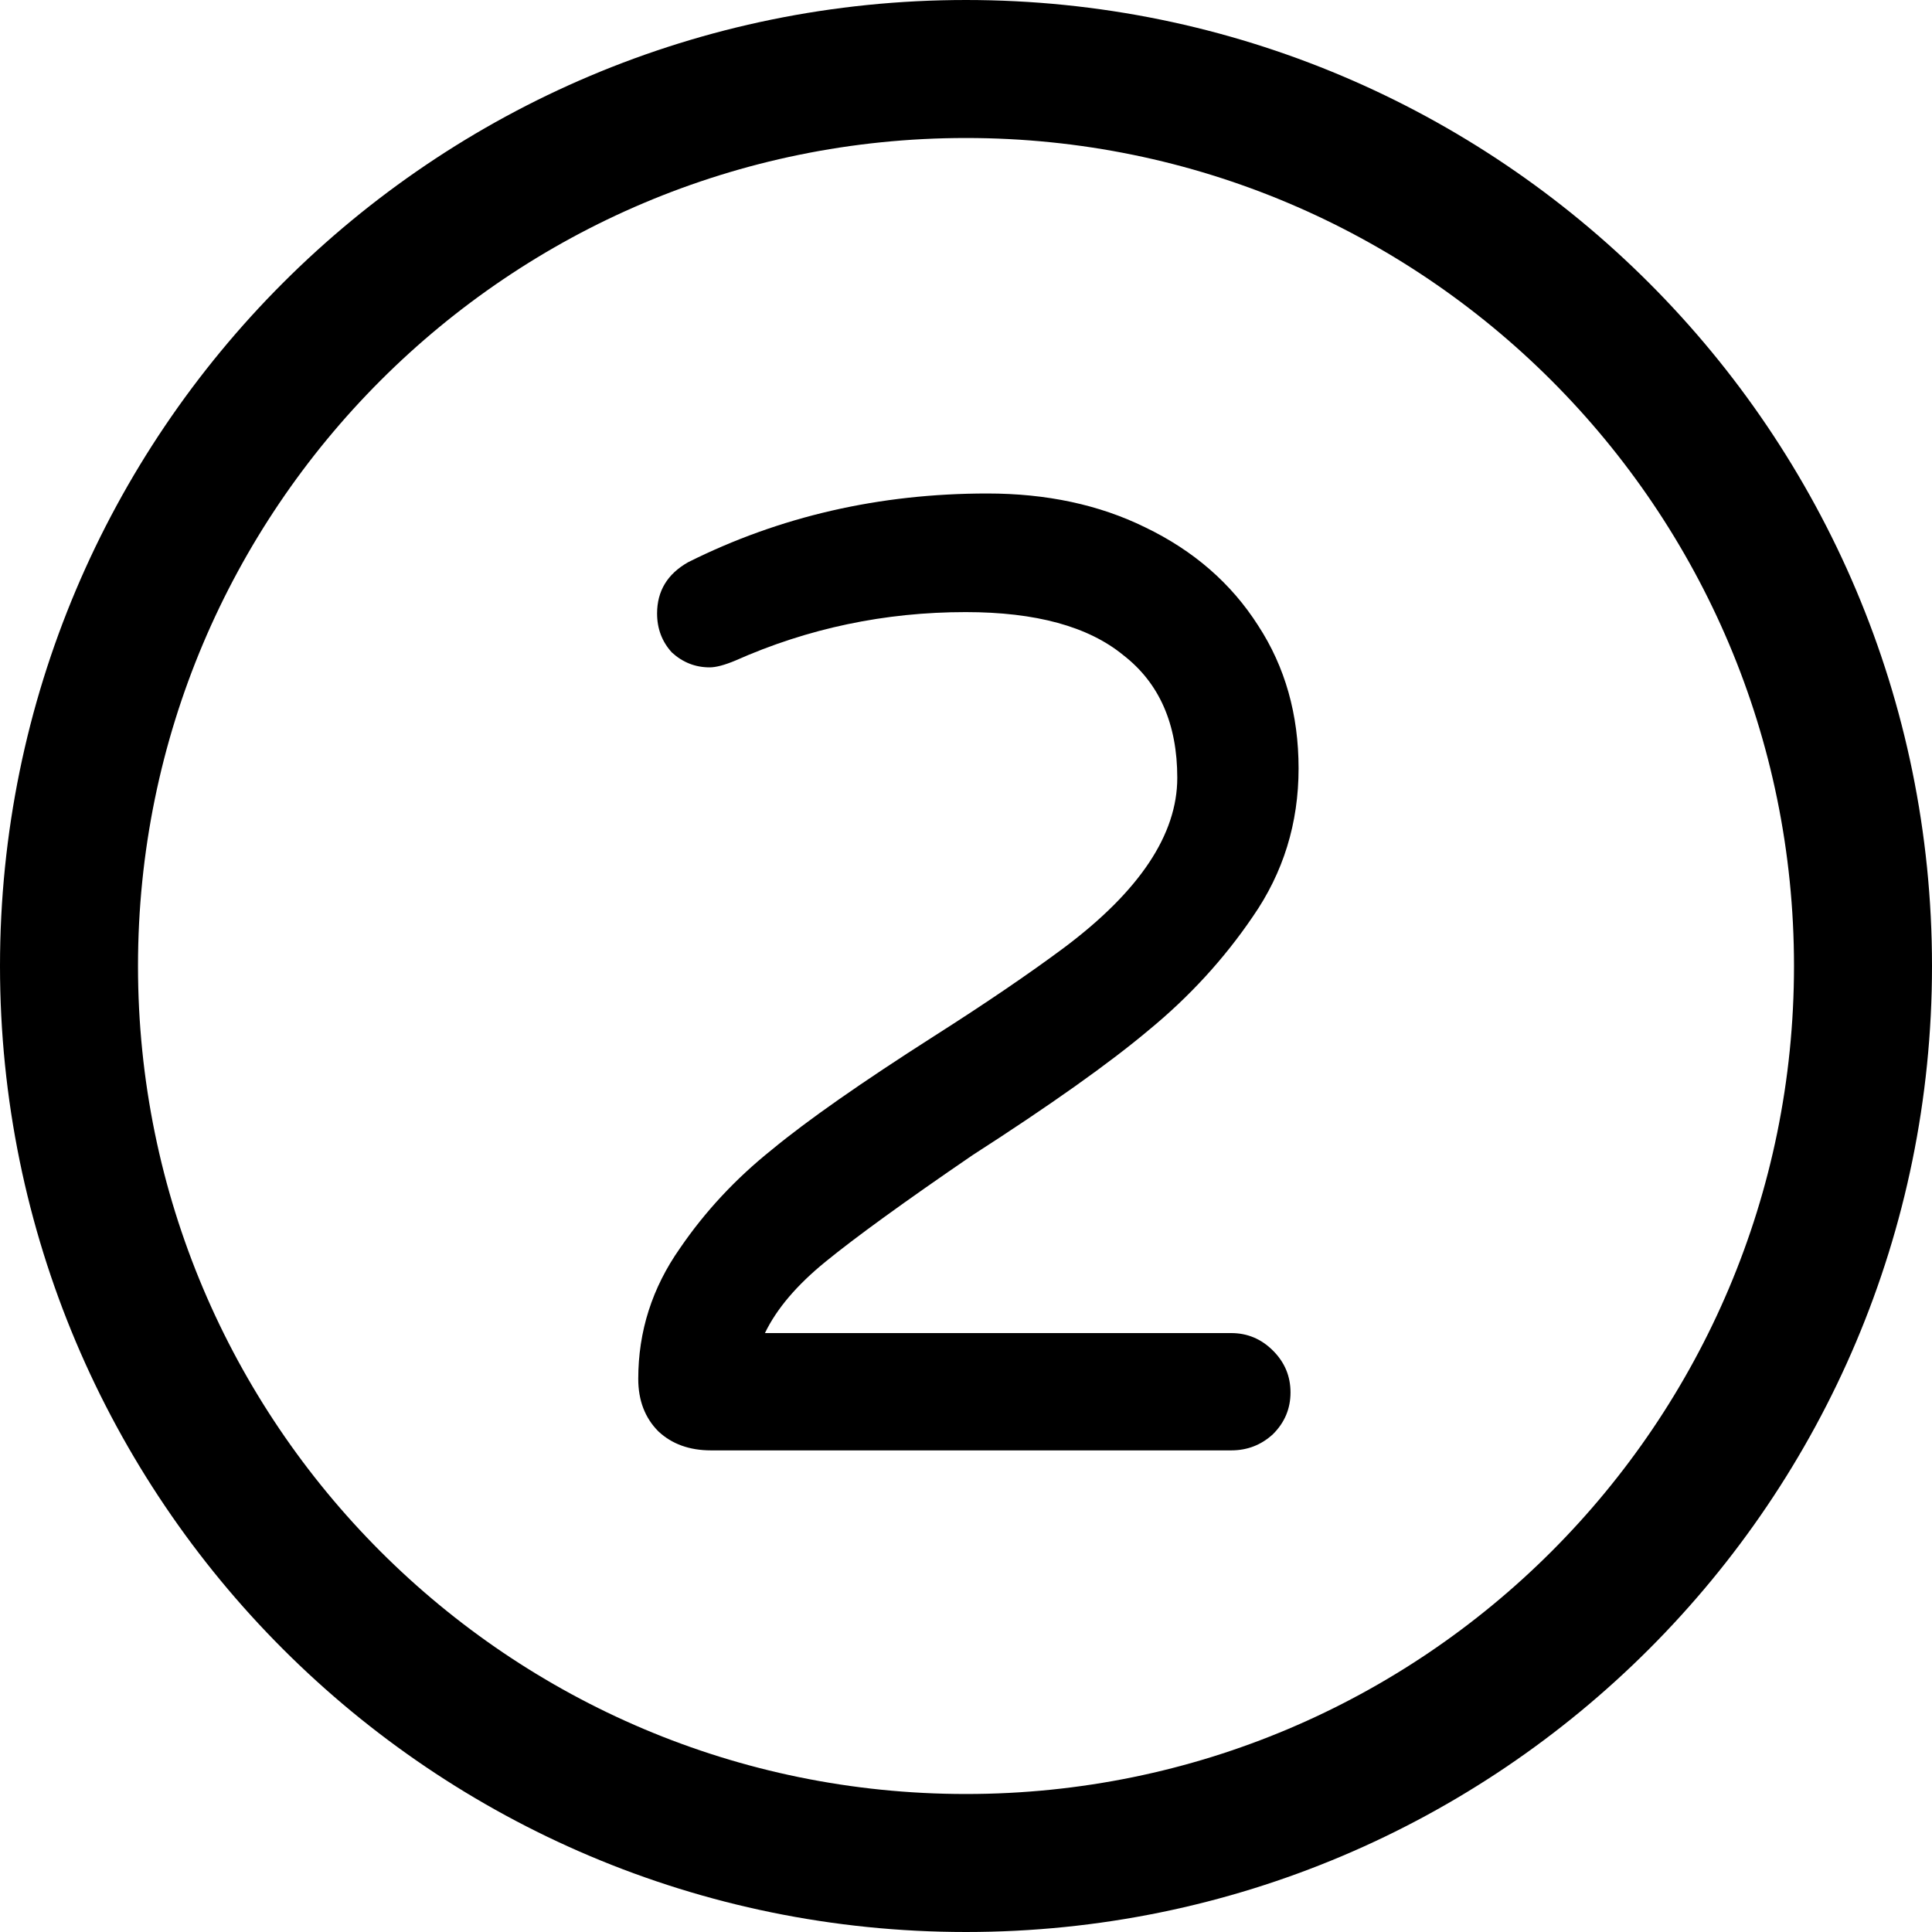
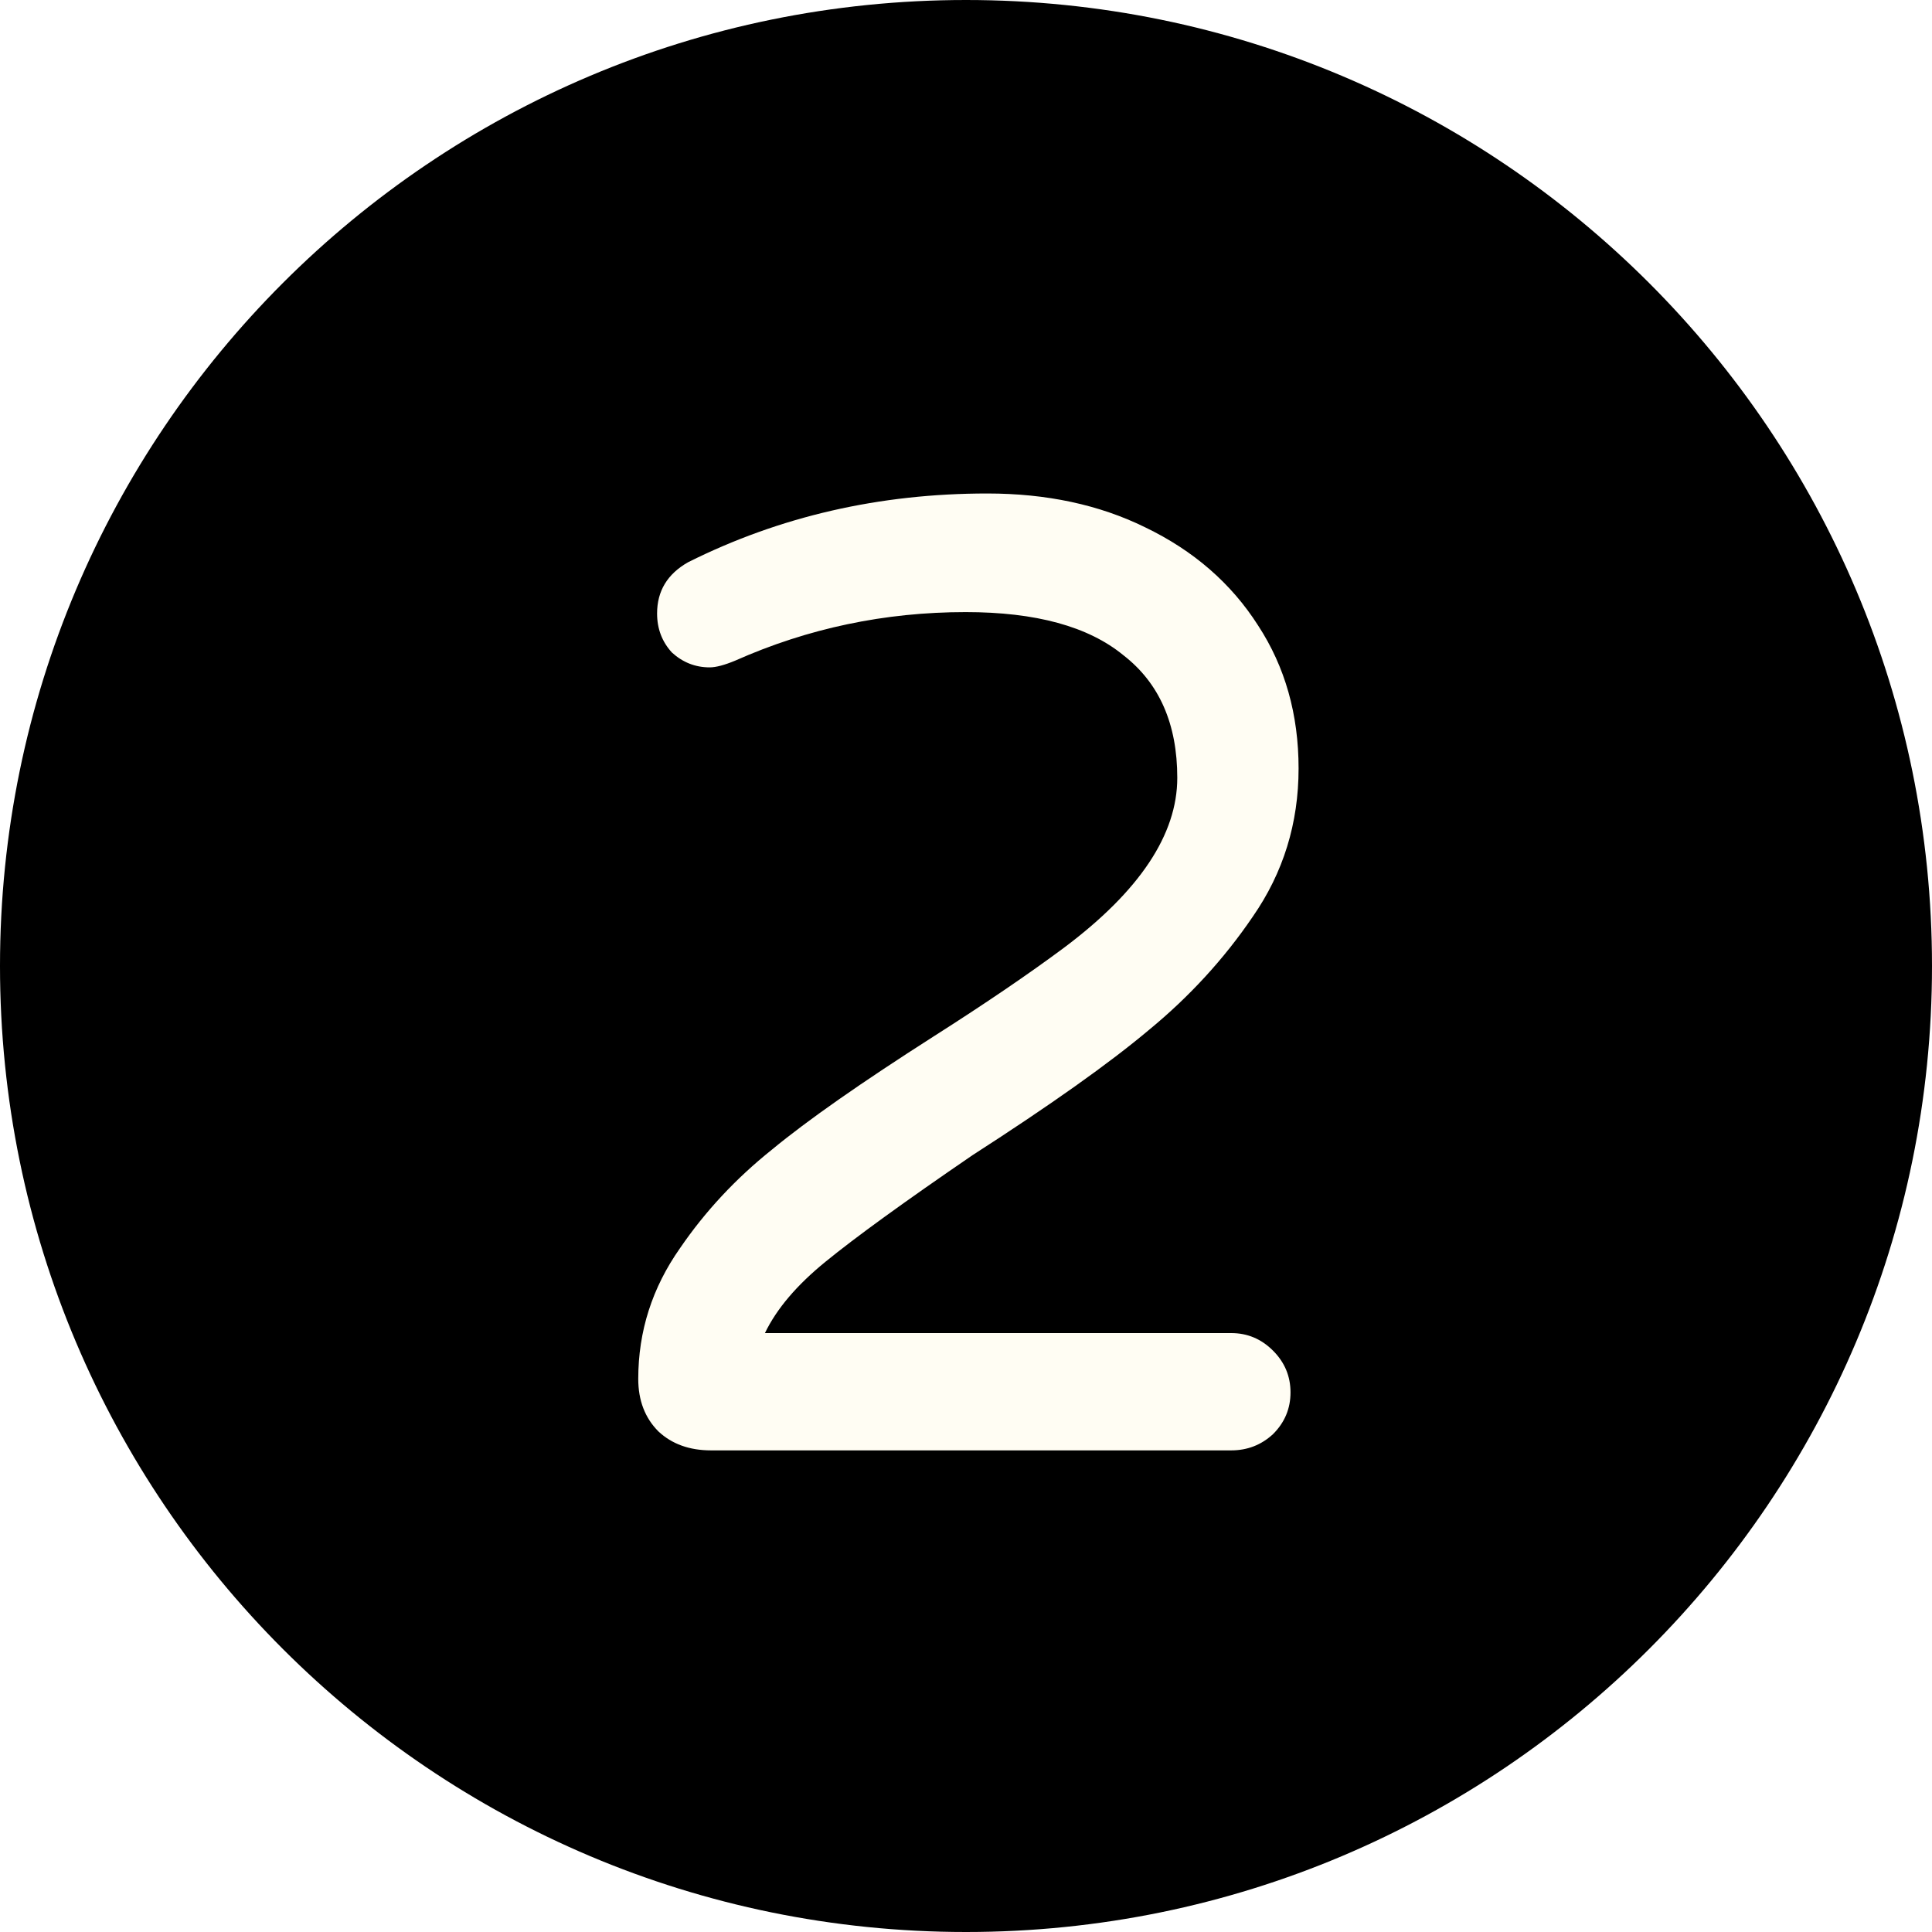
<svg xmlns="http://www.w3.org/2000/svg" width="28" height="28" viewBox="0 0 28 28" fill="none">
-   <circle cx="14" cy="14" r="13" stroke="black" stroke-width="2" />
-   <path d="M10.305 21.02C9.992 21.02 9.738 20.928 9.543 20.746C9.348 20.551 9.25 20.297 9.25 19.984C9.25 19.294 9.452 18.663 9.855 18.09C10.22 17.556 10.663 17.081 11.184 16.664C11.704 16.234 12.486 15.688 13.527 15.023C14.283 14.542 14.914 14.112 15.422 13.734C16.516 12.914 17.062 12.094 17.062 11.273C17.062 10.492 16.802 9.9 16.281 9.496C15.773 9.079 15.012 8.871 13.996 8.871C12.824 8.871 11.711 9.105 10.656 9.574C10.5 9.639 10.376 9.672 10.285 9.672C10.077 9.672 9.895 9.6 9.738 9.457C9.595 9.301 9.523 9.112 9.523 8.891C9.523 8.565 9.673 8.318 9.973 8.148C11.301 7.484 12.746 7.152 14.309 7.152C15.168 7.152 15.93 7.315 16.594 7.641C17.297 7.979 17.844 8.454 18.234 9.066C18.625 9.665 18.82 10.355 18.82 11.137C18.82 11.931 18.599 12.647 18.156 13.285C17.74 13.897 17.238 14.444 16.652 14.926C16.079 15.408 15.227 16.013 14.094 16.742C13.104 17.419 12.395 17.934 11.965 18.285C11.548 18.624 11.255 18.969 11.086 19.32H17.844C18.078 19.32 18.28 19.405 18.449 19.574C18.619 19.744 18.703 19.945 18.703 20.18C18.703 20.414 18.619 20.616 18.449 20.785C18.28 20.941 18.078 21.02 17.844 21.02H10.305Z" fill="black" />
+   <circle cx="14" cy="14" r="14" fill="black" />
+   <path d="M10.305 21.02C9.992 21.02 9.738 20.928 9.543 20.746C9.348 20.551 9.25 20.297 9.25 19.984C9.25 19.294 9.452 18.663 9.855 18.09C10.22 17.556 10.663 17.081 11.184 16.664C11.704 16.234 12.486 15.688 13.527 15.023C14.283 14.542 14.914 14.112 15.422 13.734C16.516 12.914 17.062 12.094 17.062 11.273C17.062 10.492 16.802 9.9 16.281 9.496C15.773 9.079 15.012 8.871 13.996 8.871C12.824 8.871 11.711 9.105 10.656 9.574C10.5 9.639 10.376 9.672 10.285 9.672C10.077 9.672 9.895 9.6 9.738 9.457C9.595 9.301 9.523 9.112 9.523 8.891C9.523 8.565 9.673 8.318 9.973 8.148C11.301 7.484 12.746 7.152 14.309 7.152C15.168 7.152 15.93 7.315 16.594 7.641C17.297 7.979 17.844 8.454 18.234 9.066C18.625 9.665 18.82 10.355 18.82 11.137C18.82 11.931 18.599 12.647 18.156 13.285C17.74 13.897 17.238 14.444 16.652 14.926C16.079 15.408 15.227 16.013 14.094 16.742C13.104 17.419 12.395 17.934 11.965 18.285C11.548 18.624 11.255 18.969 11.086 19.32H17.844C18.078 19.32 18.28 19.405 18.449 19.574C18.619 19.744 18.703 19.945 18.703 20.18C18.703 20.414 18.619 20.616 18.449 20.785C18.28 20.941 18.078 21.02 17.844 21.02H10.305Z" fill="#FFFDF3" />
</svg>
